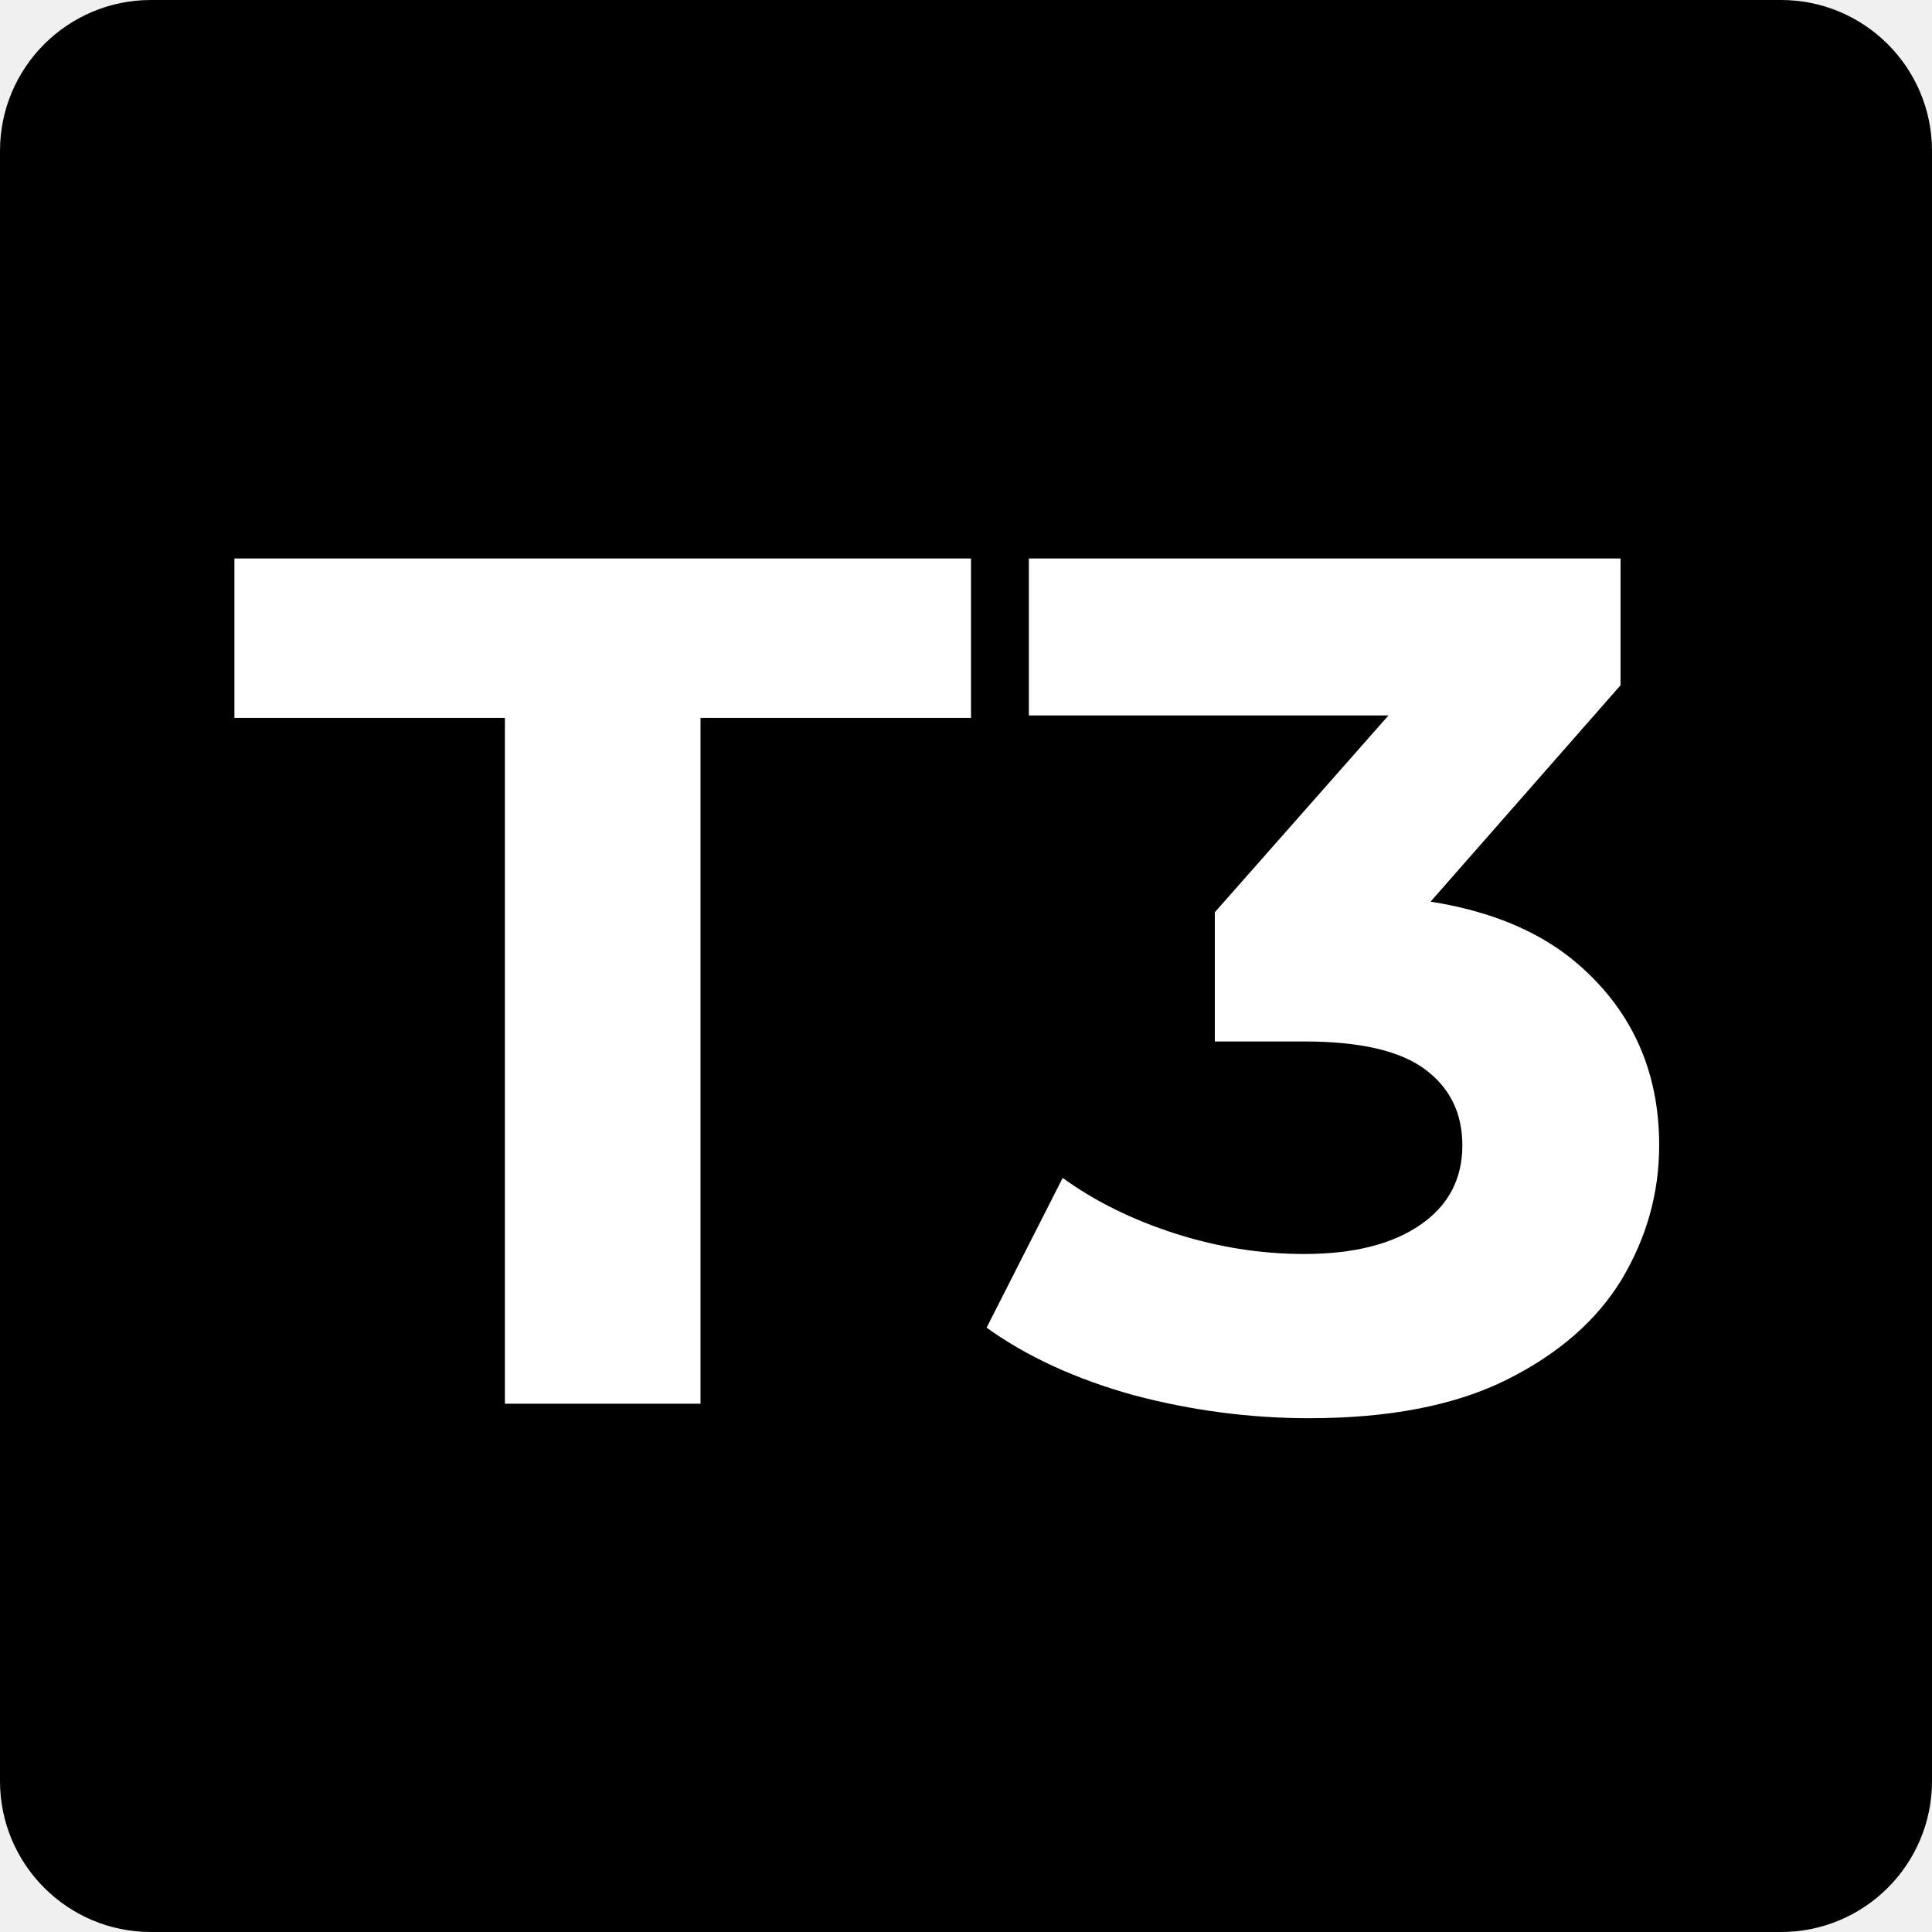
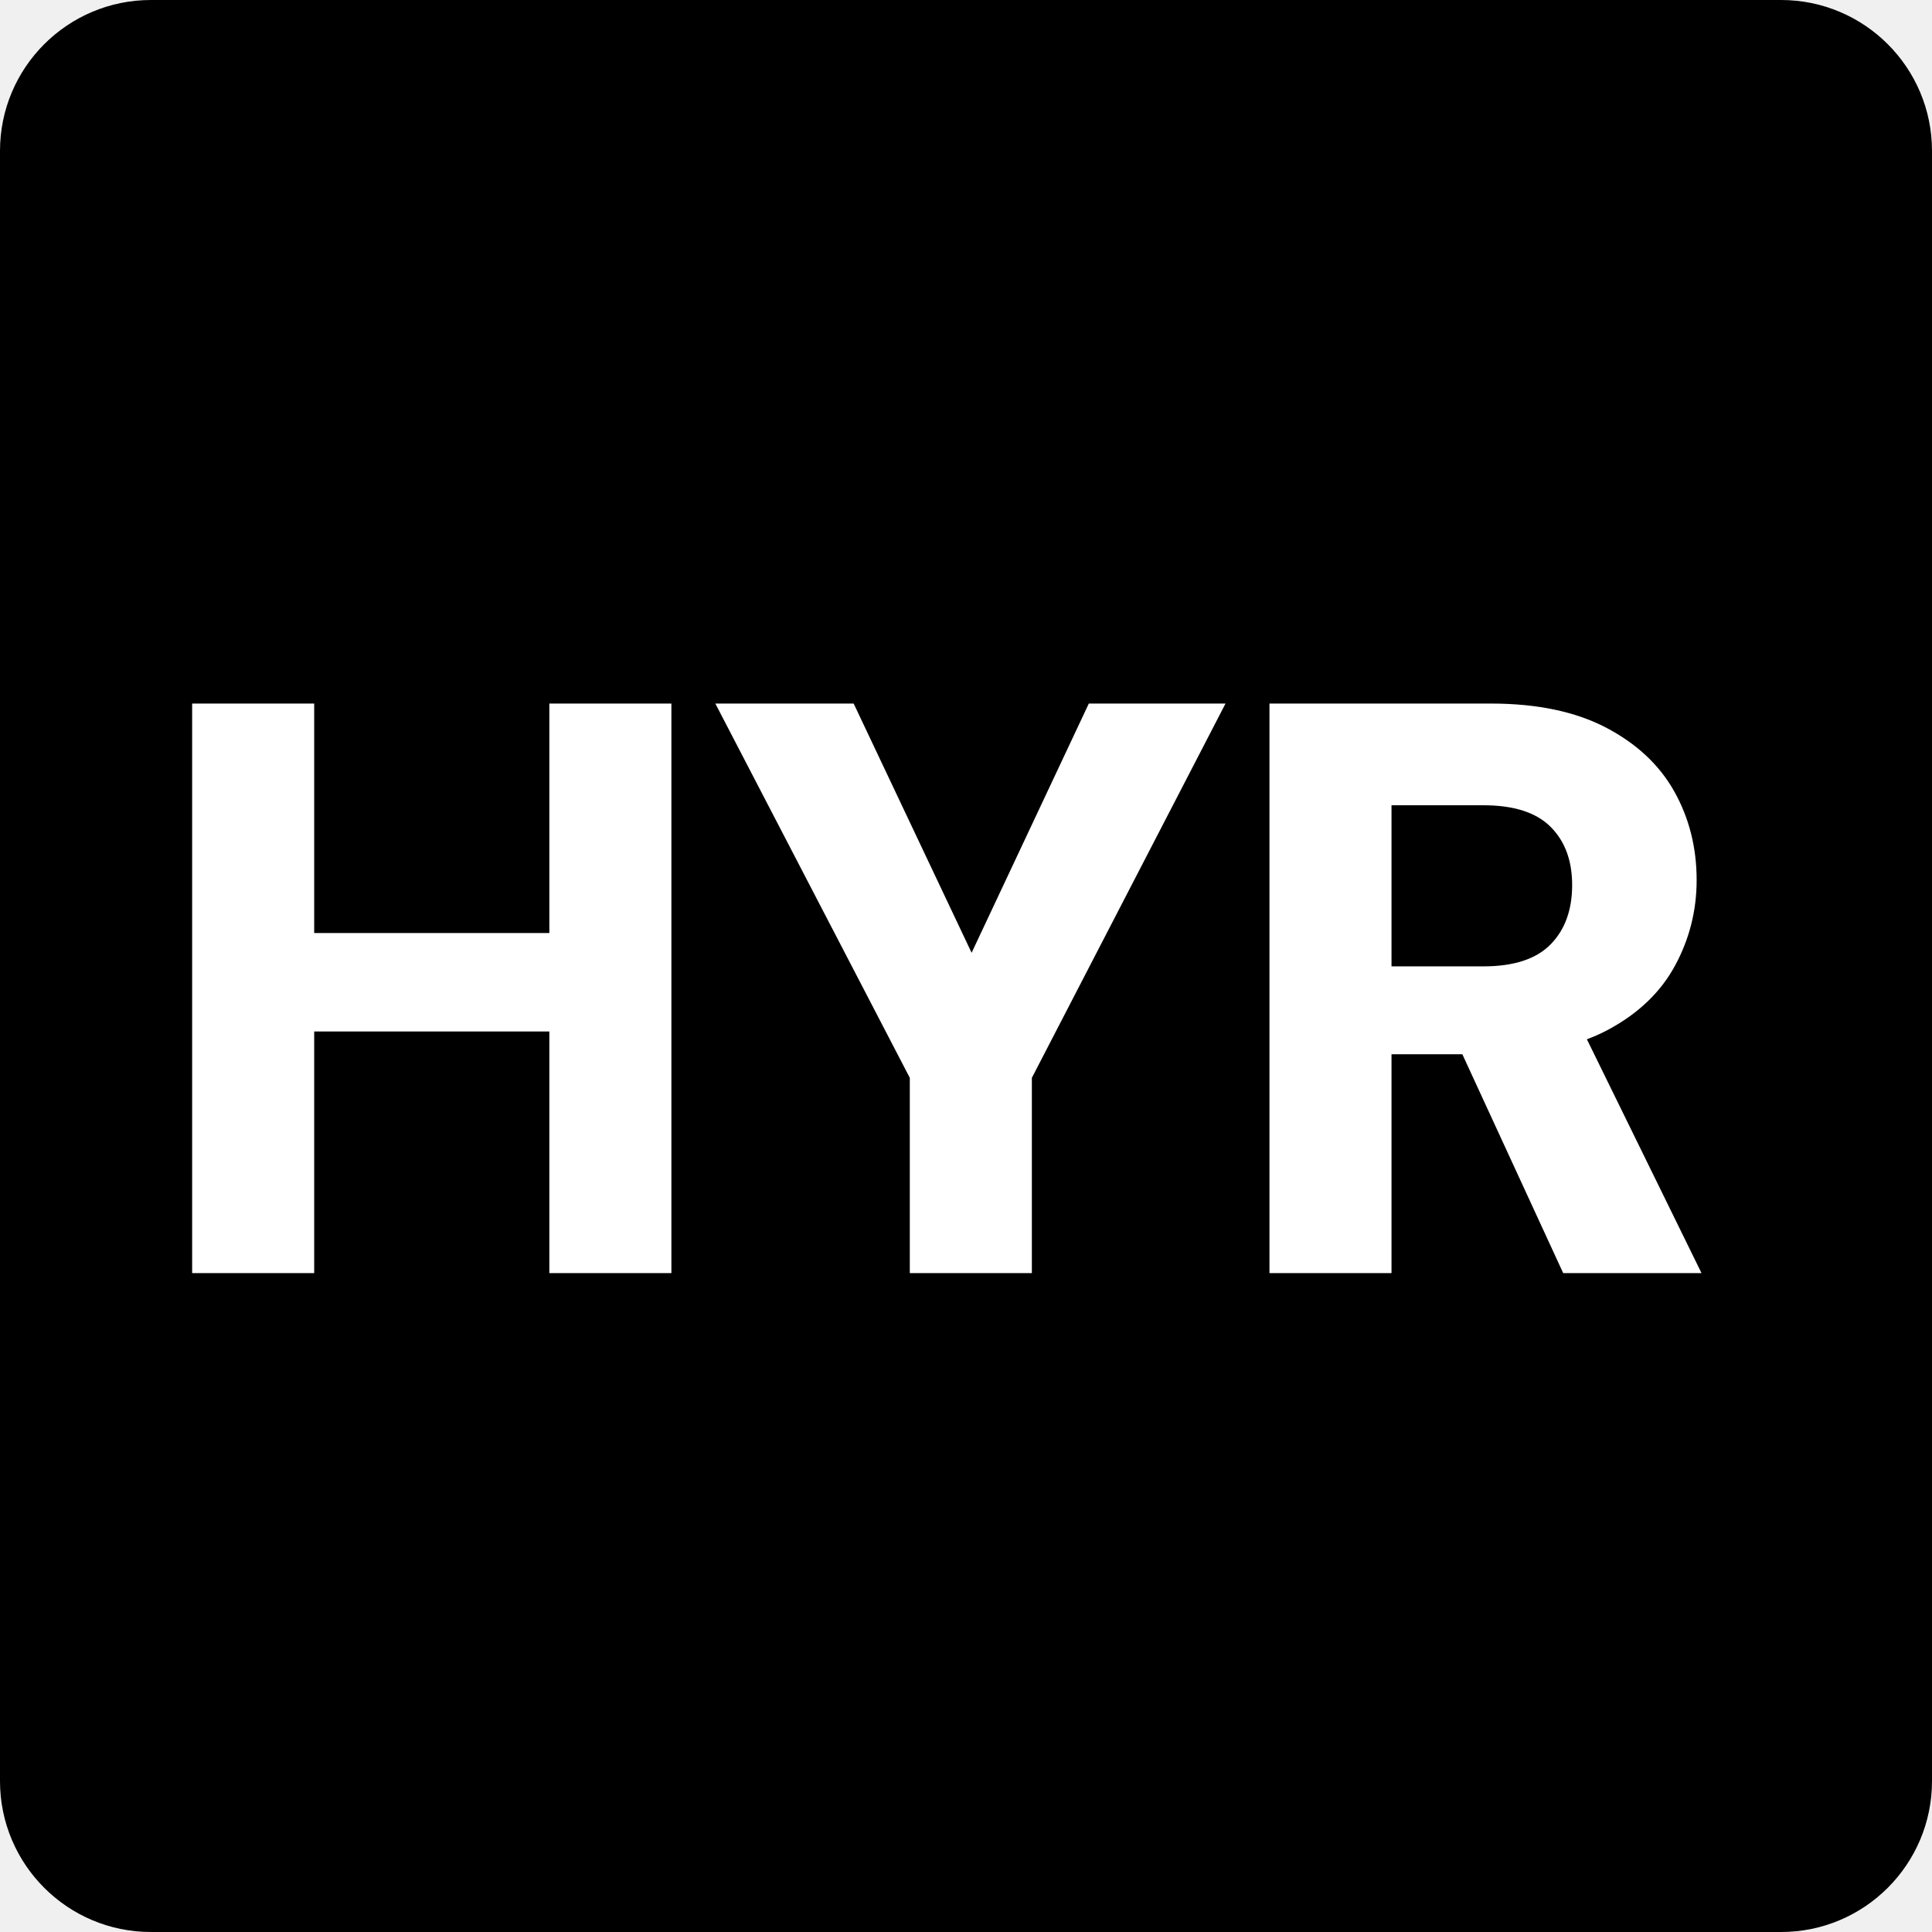
<svg xmlns="http://www.w3.org/2000/svg" width="128" height="128" viewBox="0 0 128 128" fill="none">
  <path d="M0 10C0 4.477 4.477 0 10 0H118C123.523 0 128 4.477 128 10V118C128 123.523 123.523 128 118 128H10C4.477 128 0 123.523 0 118V10Z" fill="black" />
-   <path d="M33.451 93V47.56H15.531V37H64.331V47.56H46.411V93H33.451ZM86.725 93.96C82.832 93.96 78.965 93.453 75.125 92.44C71.285 91.373 68.032 89.88 65.365 87.96L70.405 78.04C72.539 79.587 75.019 80.813 77.845 81.72C80.672 82.627 83.525 83.08 86.405 83.08C89.659 83.08 92.219 82.44 94.085 81.16C95.952 79.88 96.885 78.12 96.885 75.88C96.885 73.747 96.059 72.067 94.405 70.84C92.752 69.613 90.085 69 86.405 69H80.485V60.44L96.085 42.76L97.525 47.4H68.165V37H107.365V45.4L91.845 63.08L85.285 59.32H89.045C95.925 59.32 101.125 60.867 104.645 63.96C108.165 67.053 109.925 71.027 109.925 75.88C109.925 79.027 109.099 81.987 107.445 84.76C105.792 87.48 103.259 89.693 99.845 91.4C96.432 93.107 92.059 93.96 86.725 93.96Z" fill="white" />
+   <path d="M36.396 84.348L36.396 46.612L44.482 46.612L44.482 84.348ZM12.73 84.348L12.73 46.612L20.816 46.612L20.816 84.348ZM19.792 68.337L19.792 61.814L37.69 61.814L37.69 68.337ZM60.277 84.348L60.277 71.41L47.393 46.612L56.557 46.612L65.129 64.725L63.619 64.725L72.137 46.612L81.194 46.612L68.363 71.41L68.363 84.348ZM84.105 84.348L84.105 46.612L98.768 46.612Q103.35 46.612 106.396 48.202Q109.442 49.793 110.924 52.434Q112.407 55.076 112.407 58.31Q112.407 61.329 110.978 63.971Q109.549 66.612 106.531 68.229Q103.512 69.847 98.714 69.847L92.191 69.847L92.191 84.348ZM103.566 84.348L95.965 67.852L104.644 67.852L112.73 84.348ZM92.191 64.024L98.283 64.024Q101.301 64.024 102.73 62.569Q104.159 61.113 104.159 58.634Q104.159 56.208 102.73 54.779Q101.301 53.351 98.283 53.351L92.191 53.351Z" fill="white" />
</svg>
